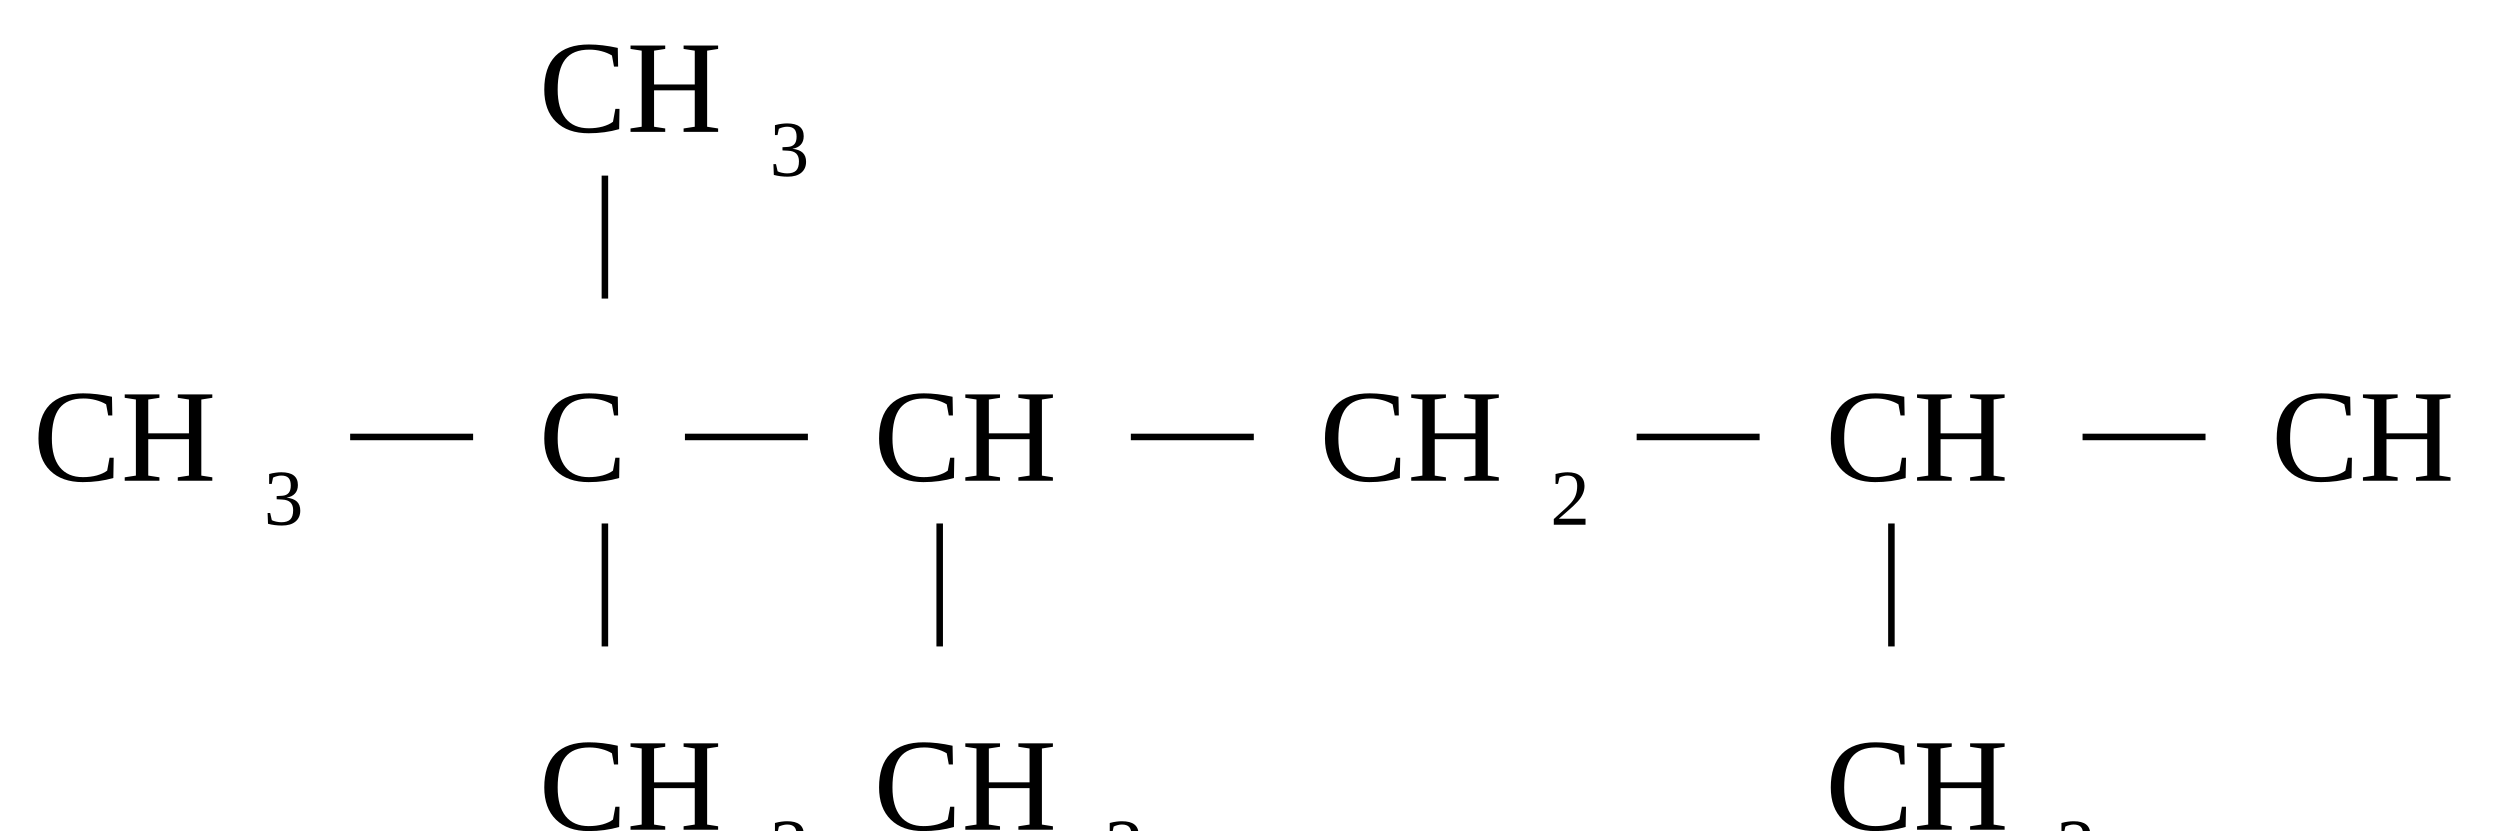
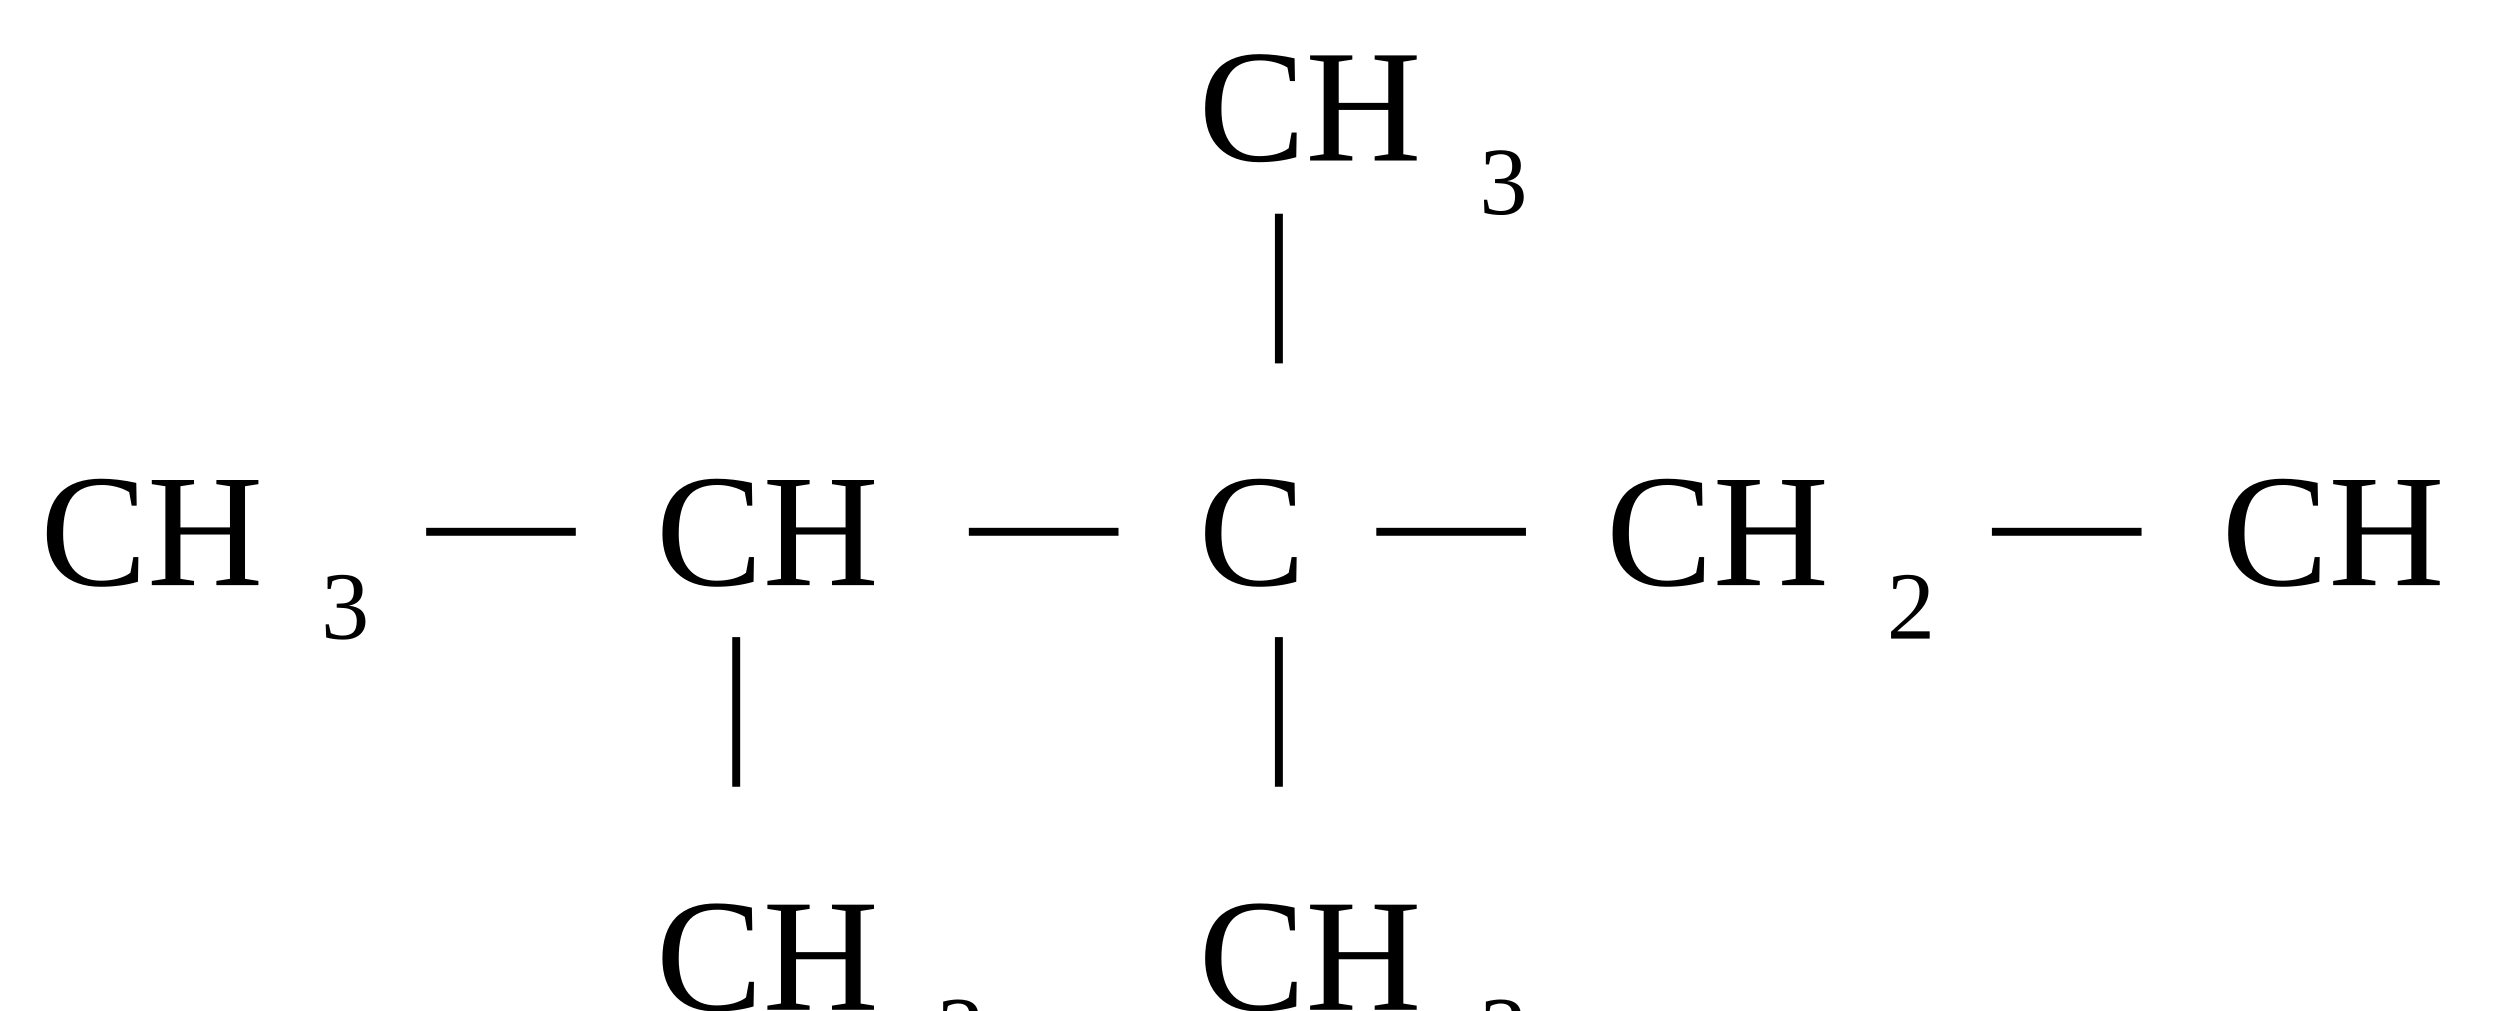
<svg xmlns="http://www.w3.org/2000/svg" xmlns:xlink="http://www.w3.org/1999/xlink">
  <symbol id="line1">
    <line x1="0" x2="16" y1="0.5" y2="0.5" />
  </symbol>
  <symbol id="bond1">
    <text transform="matrix(2 0 0 1 0 12)">−</text>
  </symbol>
  <symbol id="bond2">
    <text transform="matrix(2 0 0 1 0 12)">=</text>
  </symbol>
  <symbol id="bond3">
    <text transform="matrix(2 0 0 1 0 12)">≡</text>
  </symbol>
  <symbol id="bond1_90">
    <text transform="matrix(0 2 1 0 10 0)">−</text>
  </symbol>
  <symbol id="bond2_90">
    <text transform="matrix(0 2 1 0 10 0)">=</text>
  </symbol>
  <symbol id="bond3_90">
    <text transform="matrix(0 2 1 0 10 0)">≡</text>
  </symbol>
  <symbol id="CH">
    <text transform="matrix(1 0 0 1 0 12)">CH</text>
  </symbol>
  <symbol id="CH2">
    <text transform="matrix(1 0 0 1 0 12)">CH</text>
    <text transform="matrix(0.6 0 0 0.6 21 16)">2</text>
  </symbol>
  <symbol id="H2C">
    <text transform="matrix(1 0 0 1 0 12)">H</text>
    <text transform="matrix(0.6 0 0 0.6 11 16)">2</text>
    <text transform="matrix(1 0 0 1 16 12)">C</text>
  </symbol>
  <symbol id="CH3">
    <text transform="matrix(1 0 0 1 0 12)">CH</text>
    <text transform="matrix(0.6 0 0 0.6 21 16)">3</text>
  </symbol>
  <symbol id="H3C">
    <text transform="matrix(1 0 0 1 0 12)">H</text>
    <text transform="matrix(0.6 0 0 0.6 11 16)">3</text>
    <text transform="matrix(1 0 0 1 16 12)">C</text>
  </symbol>
  <symbol id="C2H5_t">
    <text transform="matrix(1 0 0 1 0 12)">CH</text>
    <text transform="matrix(0.6 0 0 0.6 21 16)">3</text>
    <text transform="matrix(0 2 1 0 10 14.7)">−</text>
    <text transform="matrix(1 0 0 1 0 43.8)">CH</text>
    <text transform="matrix(0.6 0 0 0.6 21 47.8)">2</text>
    <text transform="matrix(0 2 1 0 10 46.4)">−</text>
  </symbol>
  <symbol id="C2H5_b">
    <text transform="matrix(1 0 0 1 0 12)">CH</text>
    <text transform="matrix(0.6 0 0 0.6 21 16)">2</text>
    <text transform="matrix(0 2 1 0 10 14.7)">−</text>
    <text transform="matrix(1 0 0 1 0 43.8)">CH</text>
    <text transform="matrix(0.6 0 0 0.6 21 47.8)">3</text>
  </symbol>
  <symbol id="C3H7_t">
    <text transform="matrix(1 0 0 1 0 12)">CH</text>
    <text transform="matrix(0.6 0 0 0.6 21 16)">3</text>
    <text transform="matrix(0 2 1 0 10 14.7)">−</text>
    <text transform="matrix(1 0 0 1 0 43.8)">CH</text>
    <text transform="matrix(0.6 0 0 0.6 21 47.8)">2</text>
    <text transform="matrix(0 2 1 0 10 46.4)">−</text>
    <text transform="matrix(1 0 0 1 0 75.4)">CH</text>
    <text transform="matrix(0.6 0 0 0.6 21 79.4)">2</text>
  </symbol>
  <symbol id="C3H7_b">
    <text transform="matrix(1 0 0 1 0 12)">CH</text>
    <text transform="matrix(0.6 0 0 0.6 21 16)">2</text>
    <text transform="matrix(0 2 1 0 10 14.7)">−</text>
    <text transform="matrix(1 0 0 1 0 43.8)">CH</text>
    <text transform="matrix(0.6 0 0 0.6 21 47.8)">2</text>
    <text transform="matrix(0 2 1 0 10 46.4)">−</text>
    <text transform="matrix(1 0 0 1 0 75.4)">CH</text>
    <text transform="matrix(0.6 0 0 0.6 21 79.4)">3</text>
  </symbol>
  <symbol id="izoC3H7_t">
    <use transform="rotate(60 28.58 21.35)" x="20.4" xlink:href="#bond1" y="14.3" />
    <use transform="rotate(120 41.58 21.35)" x="33.4" xlink:href="#bond1" y="14.3" />
    <text transform="matrix(1 0 0 1 1 12)">H</text>
    <text transform="matrix(0.6 0 0 0.6 11.5 16)">3</text>
    <text transform="matrix(1 0 0 1 16 12)">C</text>
    <text transform="matrix(1 0 0 1 43.8 12)">CH</text>
    <text transform="matrix(0.6 0 0 0.6 64.8 16)">3</text>
    <text transform="matrix(1 0 0 1 29.8 40.6)">CH</text>
  </symbol>
  <symbol id="izoC3H7_b">
    <text transform="matrix(1 0 0 1 30.8 12)">CH</text>
    <use transform="rotate(120 29.58 21.35)" x="21.4" xlink:href="#bond1" y="14.3" />
    <text transform="matrix(1 0 0 1 1.5 40.6)">H</text>
    <text transform="matrix(0.6 0 0 0.6 12.5 44.6)">3</text>
    <text transform="matrix(1 0 0 1 17.5 40.6)">C</text>
    <use transform="rotate(60 42.58 21.35)" x="34.4" xlink:href="#bond1" y="14.3" />
    <text transform="matrix(1 0 0 1 44.8 40.6)">CH</text>
    <text transform="matrix(0.6 0 0 0.6 65.8 44.6)">3</text>
  </symbol>
  <symbol id="C4H9_b">
    <text transform="matrix(1 0 0 1 0 12)">CH</text>
    <text transform="matrix(0.6 0 0 0.6 21 16)">2</text>
    <text transform="matrix(0 2 1 0 10 14.7)">−</text>
    <text transform="matrix(1 0 0 1 0 43.8)">CH</text>
    <text transform="matrix(0.6 0 0 0.6 21 47.8)">2</text>
    <text transform="matrix(0 2 1 0 10 46.4)">−</text>
    <text transform="matrix(1 0 0 1 0 75.4)">CH</text>
    <text transform="matrix(0.6 0 0 0.6 21 79.4)">2</text>
    <text transform="matrix(0 2 1 0 10 80.8)">−</text>
    <text transform="matrix(1 0 0 1 0 109.8)">CH</text>
    <text transform="matrix(0.6 0 0 0.6 21 113.8)">3</text>
  </symbol>
  <symbol id="izoC4H9_b">
    <text transform="matrix(1 0 0 1 30.8 12)">CH</text>
    <text transform="matrix(0.6 0 0 0.6 51.8 16)">2</text>
    <text transform="matrix(0 2 1 0 40.8 14.7)">−</text>
    <text transform="matrix(1 0 0 1 30.8 43.8)">CH</text>
    <use transform="rotate(120 29.58 53.15)" x="21.4" xlink:href="#bond1" y="46.1" />
    <text transform="matrix(1 0 0 1 1.5 72.4)">H</text>
    <text transform="matrix(0.6 0 0 0.6 12.5 76.4)">3</text>
    <text transform="matrix(1 0 0 1 17.5 72.4)">C</text>
    <use transform="rotate(60 42.58 53.15)" x="34.4" xlink:href="#bond1" y="46.1" />
    <text transform="matrix(1 0 0 1 44.8 72.4)">CH</text>
    <text transform="matrix(0.6 0 0 0.6 65.8 76.4)">3</text>
  </symbol>
  <symbol id="vtorC4H9_b">
    <text transform="matrix(1 0 0 1 30.8 12)">CH</text>
    <use transform="rotate(120 29.58 21.35)" x="21.4" xlink:href="#bond1" y="14.3" />
    <text transform="matrix(1 0 0 1 1.5 40.6)">H</text>
    <text transform="matrix(0.6 0 0 0.6 12.5 44.6)">3</text>
    <text transform="matrix(1 0 0 1 17.5 40.6)">C</text>
    <use transform="rotate(60 42.58 21.35)" x="34.4" xlink:href="#bond1" y="14.3" />
    <text transform="matrix(1 0 0 1 44.8 40.6)">CH</text>
    <text transform="matrix(0.6 0 0 0.6 65.8 44.6)">2</text>
    <text transform="matrix(0 2 1 0 54.9 43.3)">−</text>
    <text transform="matrix(1 0 0 1 44.8 72.4)">CH</text>
    <text transform="matrix(0.6 0 0 0.6 65.8 76.4)">3</text>
  </symbol>
  <symbol id="tretC4H9_b">
    <text transform="matrix(1 0 0 1 0 12)">CH</text>
    <text transform="matrix(0.6 0 0 0.6 21 16)">3</text>
    <text transform="matrix(2 0 0 1 27.67 12)">−</text>
    <text transform="matrix(1 0 0 1 46.02 12)">C</text>
    <text transform="matrix(0 2 1 0 56.02 14.7)">−</text>
    <text transform="matrix(1 0 0 1 46.02 43.75)">CH</text>
    <text transform="matrix(0.6 0 0 0.6 67.02 47.75)">3</text>
    <text transform="matrix(2 0 0 1 58.13 12)">−</text>
    <text transform="matrix(1 0 0 1 76.48 12)">CH</text>
    <text transform="matrix(0.6 0 0 0.6 97.48 16)">3</text>
  </symbol>
  <symbol id="NH2">
    <text transform="matrix(1 0 0 1 0 12)">NH</text>
    <text transform="matrix(0.6 0 0 0.6 21 16)">2</text>
  </symbol>
  <symbol id="C">
    <text transform="matrix(1 0 0 1 0 12)">C</text>
  </symbol>
  <symbol id="H">
    <text transform="matrix(1 0 0 1 0 12)">H</text>
  </symbol>
  <symbol id="N">
    <text transform="matrix(1 0 0 1 0 12)">N</text>
  </symbol>
  <symbol id="O">
    <text transform="matrix(1 0 0 1 0 12)">O</text>
  </symbol>
  <symbol id="Cl">
    <text transform="matrix(1 0 0 1 0 12)">Cl</text>
  </symbol>
  <symbol id="Br">
    <text transform="matrix(1 0 0 1 0 12)">Br</text>
  </symbol>
  <symbol id="OH">
    <text transform="matrix(1 0 0 1 0 12)">OH</text>
  </symbol>
  <symbol id="CHO">
    <text transform="matrix(1 0 0 1 0 26.3)">C</text>
    <use transform="rotate(150 18.38 12.35)" x="10.2" xlink:href="#bond2" y="5" />
    <text transform="matrix(1 0 0 1 27.4 11)">O</text>
    <use transform="rotate(30 18.38 30.35)" x="10.2" xlink:href="#bond1" y="23" />
    <text transform="matrix(1 0 0 1 27.4 41.3)">H</text>
  </symbol>
  <symbol id="OHC">
    <text transform="matrix(1 0 0 1 0 11)">O</text>
    <use transform="rotate(30 19.68 12.35)" x="11.5" xlink:href="#bond2" y="5" />
    <text transform="matrix(1 0 0 1 27.7 26.3)">C</text>
    <use transform="rotate(150 19.68 30.35)" x="11.5" xlink:href="#bond1" y="23" />
    <text transform="matrix(1 0 0 1 0 41.3)">H</text>
  </symbol>
  <symbol id="COOH">
    <text transform="matrix(1 0 0 1 0 26.3)">C</text>
    <use transform="rotate(150 18.38 12.35)" x="10.2" xlink:href="#bond2" y="5" />
    <text transform="matrix(1 0 0 1 27.4 11)">O</text>
    <use transform="rotate(30 18.38 30.35)" x="10.2" xlink:href="#bond1" y="23" />
    <text transform="matrix(1 0 0 1 27.4 41.3)">OH</text>
  </symbol>
  <symbol id="HOOC">
    <text transform="matrix(1 0 0 1 10.2 11)">O</text>
    <use transform="rotate(30 29.88 12.35)" x="21.7" xlink:href="#bond2" y="5" />
    <text transform="matrix(1 0 0 1 37.9 26.3)">C</text>
    <use transform="rotate(150 29.88 30.35)" x="21.7" xlink:href="#bond1" y="23" />
    <text transform="matrix(1 0 0 1 0 41.3)">HO</text>
  </symbol>
  <symbol id="cycloC3H6">
    <path d="M 9.5,1.5 L 17.5,15.4 L 1.5,15.4 z" />
  </symbol>
  <symbol id="cycloC4H8">
    <path d="M 17.5,1.5 L 17.5,17.5 L 1.5,17.5 L 1.5,1.5 z" />
  </symbol>
  <symbol id="cycloC5H10">
    <path d="M 14.4,1.5 L 27.4,10.9 L 22.4,26.1 L 6.4,26.1 L 1.5,10.9 z" />
  </symbol>
  <symbol id="cycloC6H12">
    <path d="M 17.5,1.5 L 33.1,10.5 L 33.1,28.5 L 17.5,37.5 L 1.9,28.5 L 1.9,10.5 z" />
  </symbol>
  <symbol id="cycloC7H14">
    <path d="M 19.5,1.5 L 33.9,8.4 L 37.5,23.5 L 27.5,35.1 L 11.5,35.1 L 1.5,23.5 L 5.1,8.4 z" />
  </symbol>
  <symbol id="cycloC8H16">
    <path d="M 12.8,1.5 L 28.8,1.5 L 40.1,12.8 L 40.1,28.8 L 28.8,40.1 L 12.8,40.1 L 1.5,28.8 L 1.5,12.8 z" />
  </symbol>
-   <svg x="3" y="0" height="81.98px" version="1.0" width="229.31px">
+   <svg x="3" y="0" height="81.98px" version="1.0" width="188.74px">
    <use x="0" xlink:href="#CH3" y="31.74" />
    <use x="27.67" xlink:href="#bond1" y="31.74" />
-     <use x="46.02" xlink:href="#CH3" y="0" />
-     <use x="46.02" xlink:href="#bond1_90" y="14.79" />
-     <use x="46.02" xlink:href="#C" y="31.74" />
+     <use x="46.02" xlink:href="#CH" y="31.74" />
    <use x="46.02" xlink:href="#bond1_90" y="46.44" />
    <use x="46.02" xlink:href="#CH3" y="63.49" />
-     <use x="58.13" xlink:href="#bond1" y="31.74" />
-     <use x="76.48" xlink:href="#CH" y="31.74" />
-     <use x="76.48" xlink:href="#bond1_90" y="46.44" />
-     <use x="76.48" xlink:href="#CH3" y="63.49" />
+     <use x="68.24" xlink:href="#bond1" y="31.74" />
+     <use x="86.59" xlink:href="#CH3" y="0" />
+     <use x="86.59" xlink:href="#bond1_90" y="14.79" />
+     <use x="86.59" xlink:href="#C" y="31.74" />
+     <use x="86.59" xlink:href="#bond1_90" y="46.44" />
+     <use x="86.59" xlink:href="#CH3" y="63.49" />
    <use x="98.7" xlink:href="#bond1" y="31.74" />
    <use x="117.05" xlink:href="#CH2" y="31.74" />
    <use x="144.72" xlink:href="#bond1" y="31.74" />
-     <use x="163.07" xlink:href="#CH" y="31.74" />
-     <use x="163.07" xlink:href="#bond1_90" y="46.44" />
-     <use x="163.07" xlink:href="#CH3" y="63.49" />
-     <use x="185.29" xlink:href="#bond1" y="31.74" />
-     <use x="203.64" xlink:href="#CH3" y="31.74" />
+     <use x="163.07" xlink:href="#CH3" y="31.74" />
  </svg>
</svg>
